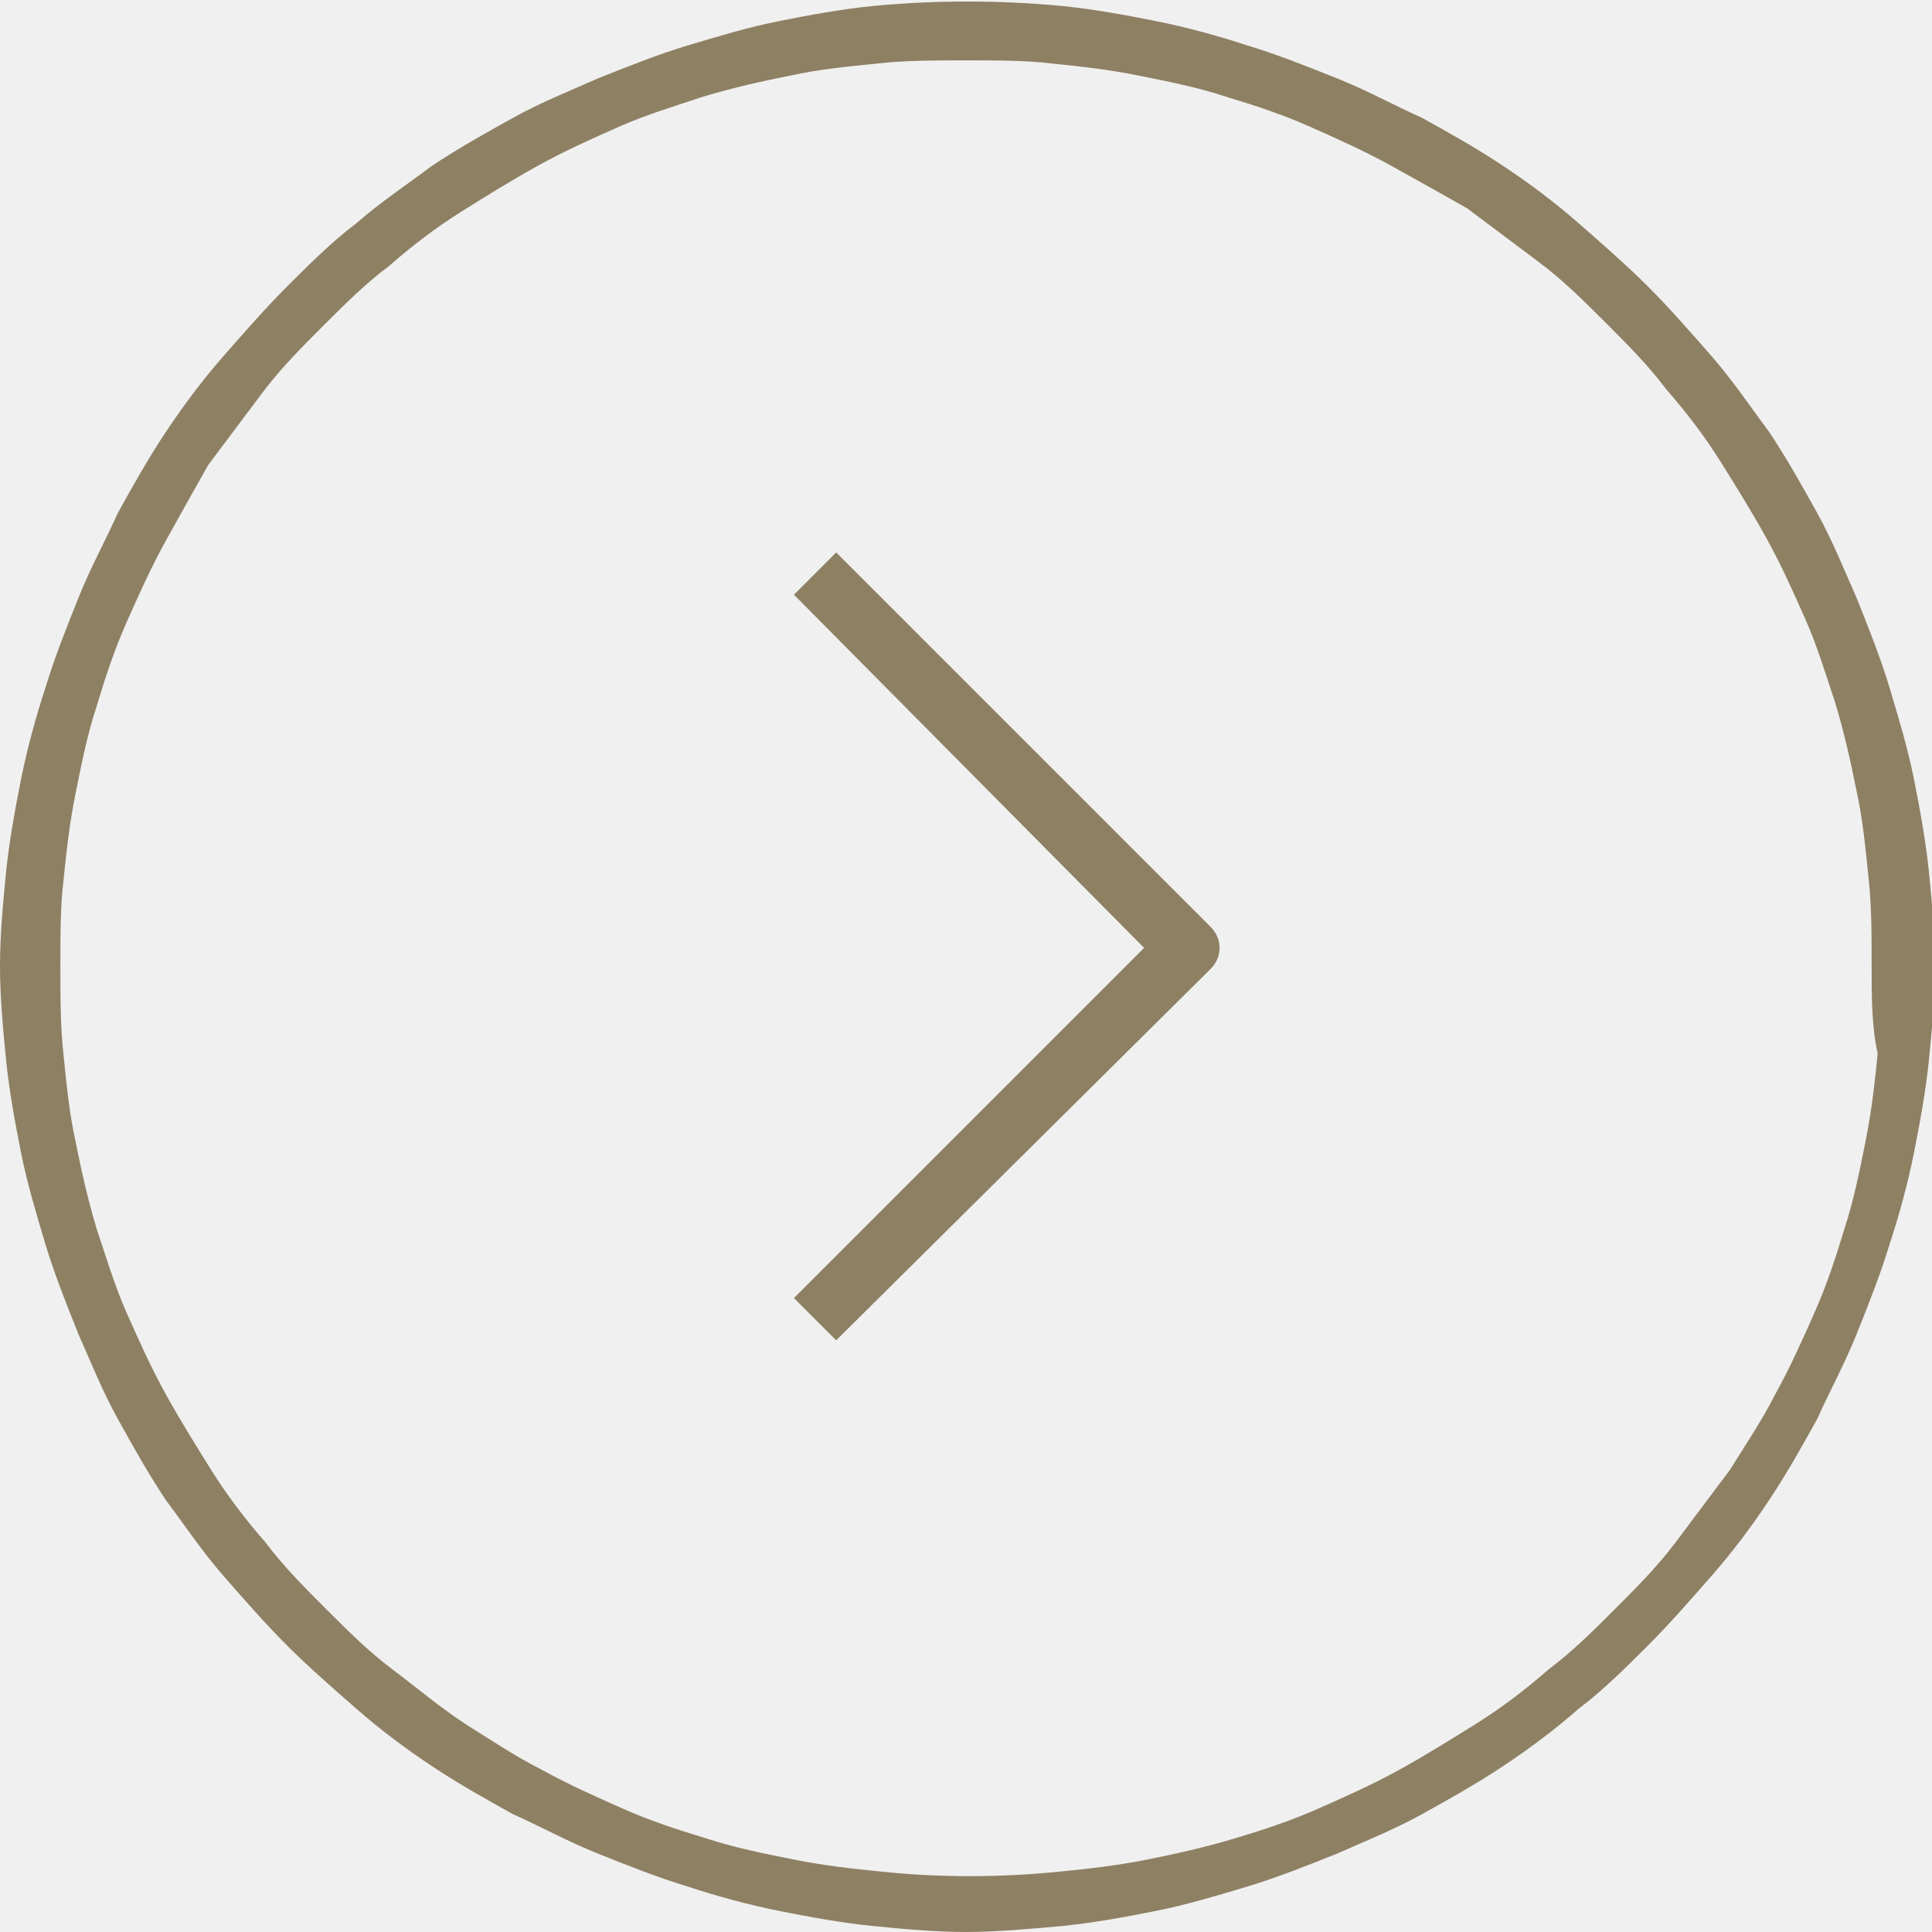
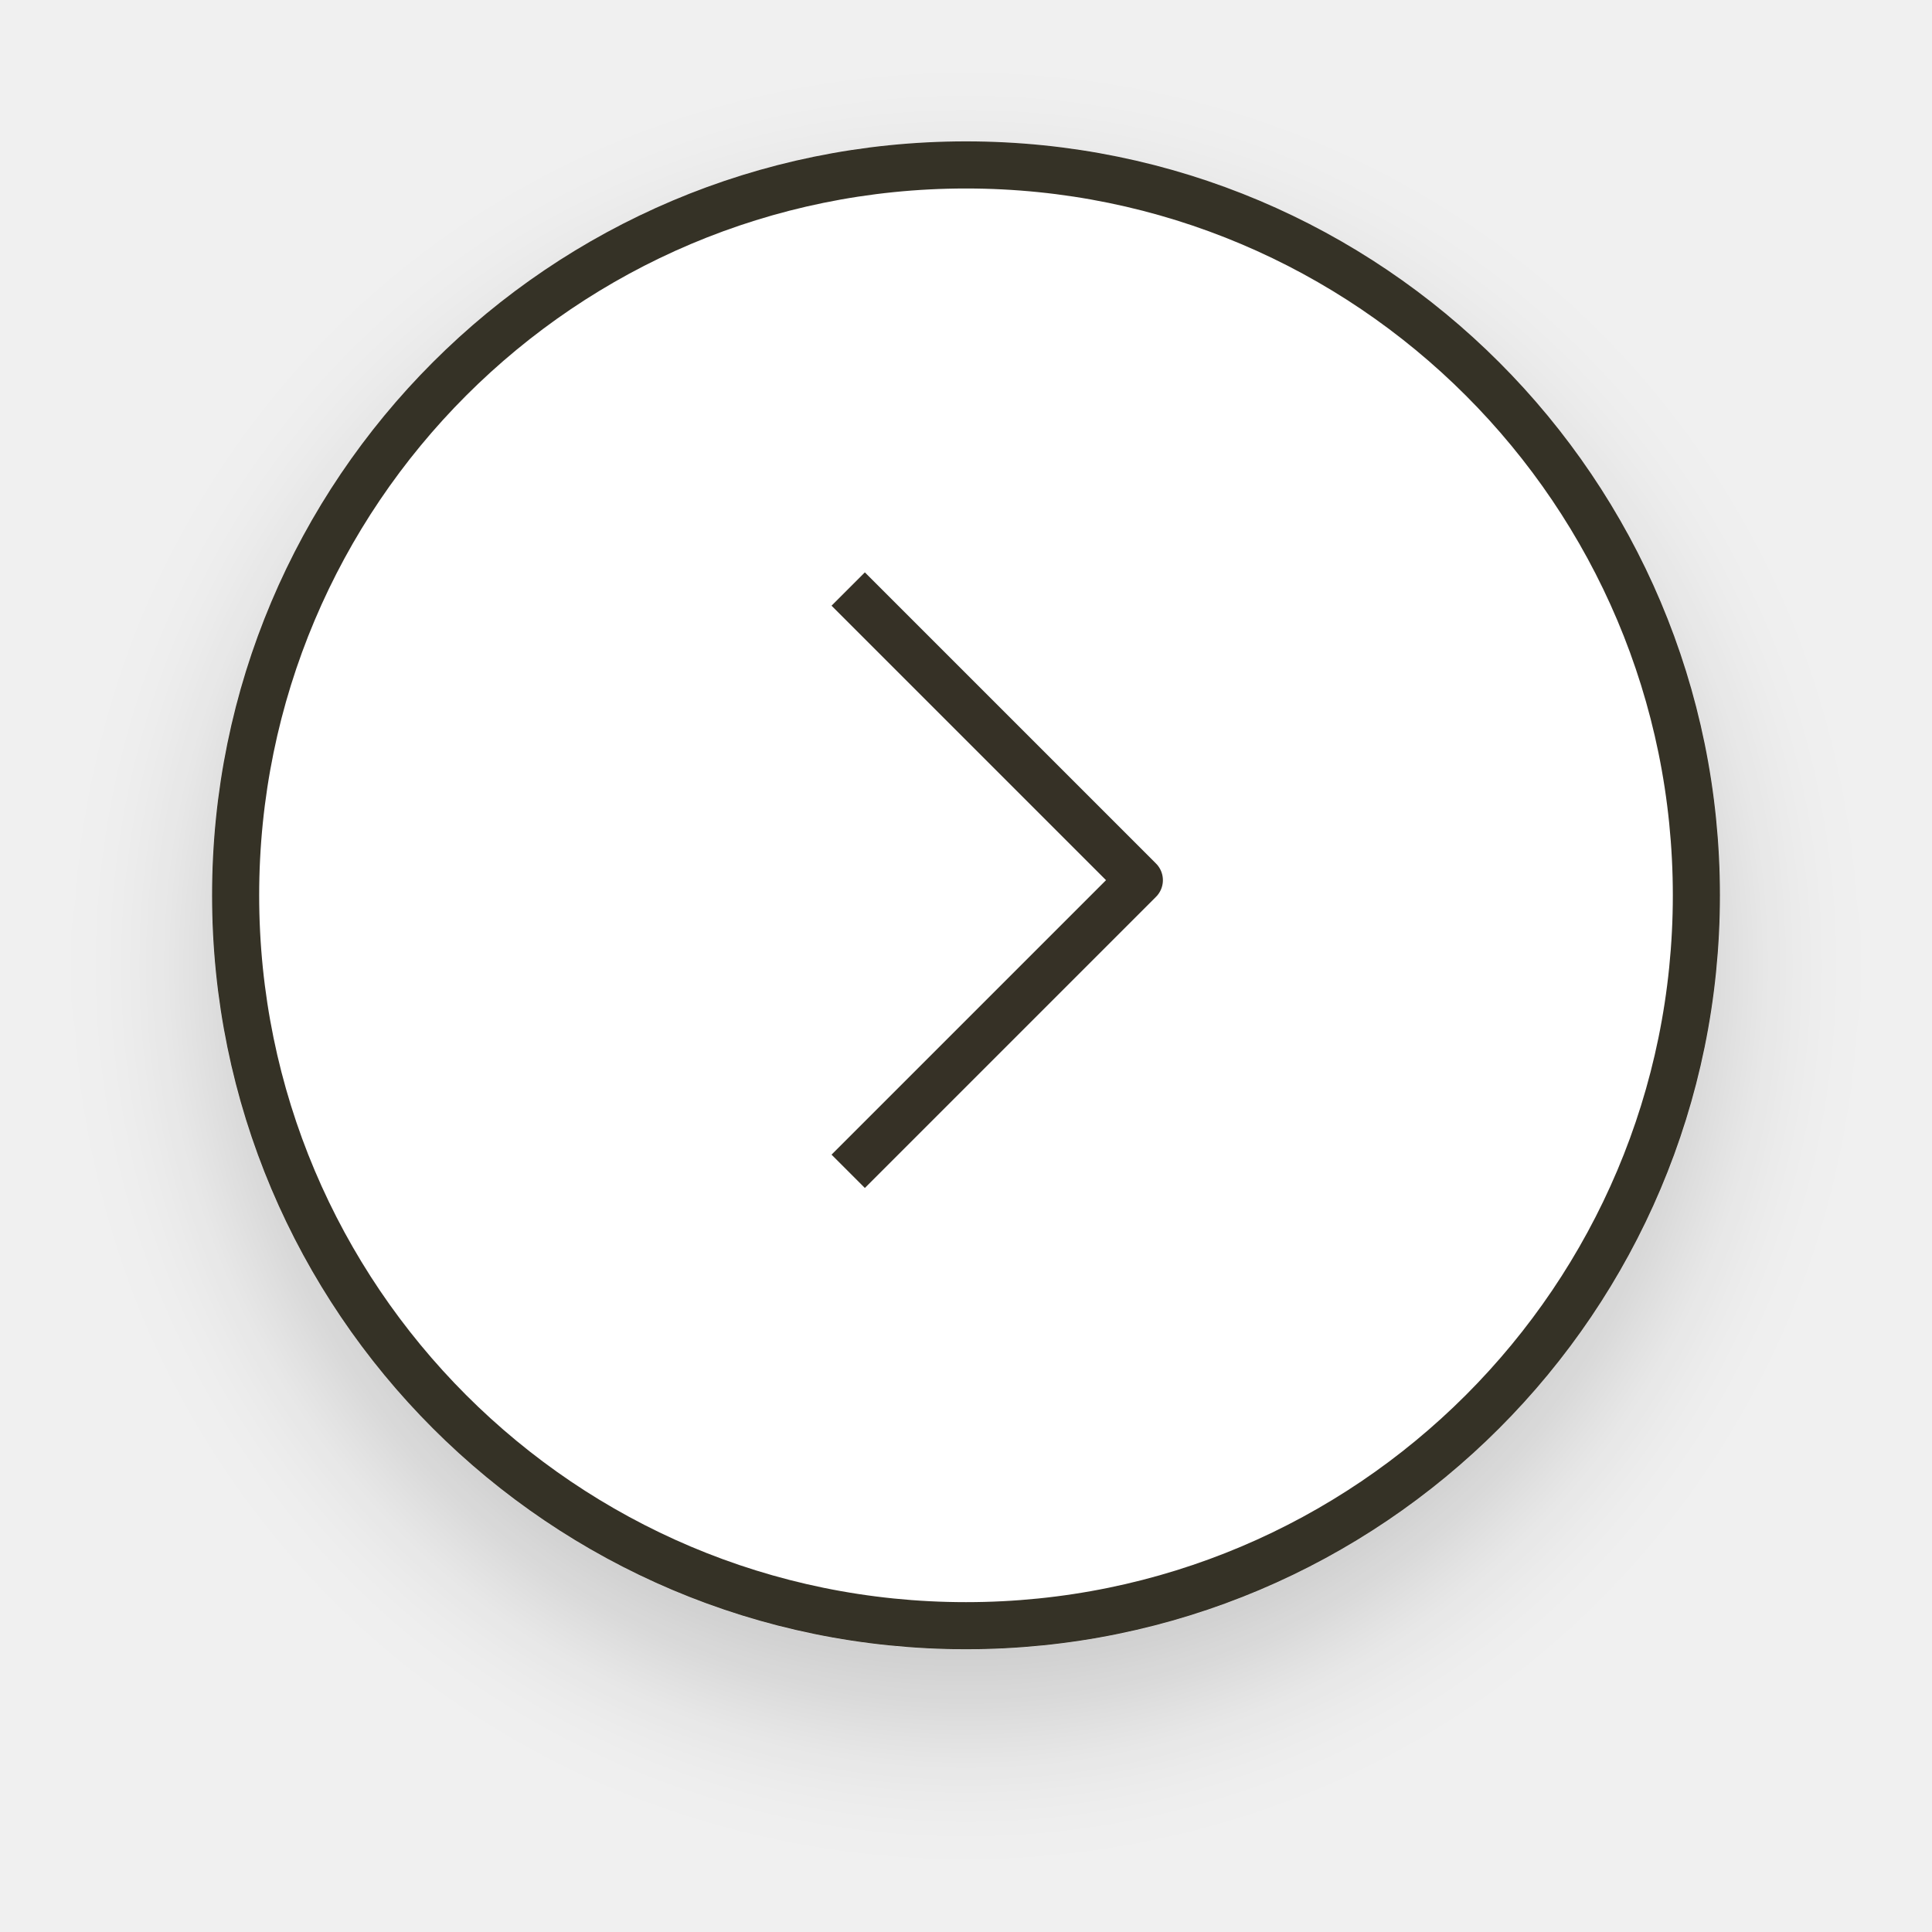
- <svg xmlns="http://www.w3.org/2000/svg" version="1.1" id="Layer_1" x="0px" y="0px" viewBox="0 0 64 64" style="enable-background:new 0 0 64 64;" xml:space="preserve">
-   <style type="text/css">
- 	.st0{fill:#8E8063;}
- </style>
-   <g>
-     <g>
-       <path class="st0" d="M27.7,44.4L26.3,43l11.6-11.6L26.3,19.7l1.4-1.4l12.4,12.4c0.4,0.4,0.4,1,0,1.4L27.7,44.4z" />
+ <svg xmlns="http://www.w3.org/2000/svg" width="82" height="82" viewBox="0 0 82 82">
+   <defs>
+     <filter id="Elipse_1" x="0" y="0" width="82" height="82" filterUnits="userSpaceOnUse">
+       <feOffset dy="3" input="SourceAlpha" />
+       <feGaussianBlur stdDeviation="3" result="blur" />
+       <feFlood flood-opacity="0.161" />
+       <feComposite operator="in" in2="blur" />
+       <feComposite in="SourceGraphic" />
+     </filter>
+   </defs>
+   <g id="Arrow_next" data-name="Arrow next" transform="translate(9 6)">
+     <g transform="matrix(1, 0, 0, 1, -9, -6)" filter="url(#Elipse_1)">
+       <g id="Elipse_1-2" data-name="Elipse 1" transform="translate(73 70) rotate(180)" fill="#fff" stroke="#363126" stroke-width="2">
+         <circle cx="32" cy="32" r="32" stroke="none" />
+         <circle cx="32" cy="32" r="31" fill="none" />
+       </g>
    </g>
-     <g>
-       <path class="st0" d="M32,64c-1,0-2.1-0.1-3.1-0.2c-1-0.1-2.1-0.3-3.1-0.5c-1-0.2-2.1-0.5-3-0.8c-1-0.3-2-0.7-3-1.1    c-1-0.4-1.9-0.9-2.8-1.3c-0.9-0.5-1.8-1-2.7-1.6c-0.9-0.6-1.7-1.2-2.5-1.9c-0.8-0.7-1.6-1.4-2.3-2.1c-0.7-0.7-1.4-1.5-2.1-2.3    c-0.7-0.8-1.3-1.7-1.9-2.5c-0.6-0.9-1.1-1.8-1.6-2.7c-0.5-0.9-0.9-1.9-1.3-2.8c-0.4-1-0.8-2-1.1-3c-0.3-1-0.6-2-0.8-3    c-0.2-1-0.4-2.1-0.5-3.1C0.1,34.1,0,33,0,32s0.1-2.1,0.2-3.1c0.1-1,0.3-2.1,0.5-3.1c0.2-1,0.5-2.1,0.8-3c0.3-1,0.7-2,1.1-3    c0.4-1,0.9-1.9,1.3-2.8c0.5-0.9,1-1.8,1.6-2.7c0.6-0.9,1.2-1.7,1.9-2.5c0.7-0.8,1.4-1.6,2.1-2.3c0.7-0.7,1.5-1.5,2.3-2.1    c0.8-0.7,1.7-1.3,2.5-1.9c0.9-0.6,1.8-1.1,2.7-1.6c0.9-0.5,1.9-0.9,2.8-1.3c1-0.4,2-0.8,3-1.1c1-0.3,2-0.6,3-0.8    c1-0.2,2.1-0.4,3.1-0.5c2.1-0.2,4.2-0.2,6.3,0c1,0.1,2.1,0.3,3.1,0.5c1,0.2,2.1,0.5,3,0.8c1,0.3,2,0.7,3,1.1    c1,0.4,1.9,0.9,2.8,1.3c0.9,0.5,1.8,1,2.7,1.6c0.9,0.6,1.7,1.2,2.5,1.9c0.8,0.7,1.6,1.4,2.3,2.1c0.7,0.7,1.4,1.5,2.1,2.3    c0.7,0.8,1.3,1.7,1.9,2.5c0.6,0.9,1.1,1.8,1.6,2.7c0.5,0.9,0.9,1.9,1.3,2.8c0.4,1,0.8,2,1.1,3c0.3,1,0.6,2,0.8,3    c0.2,1,0.4,2.1,0.5,3.1c0.1,1,0.2,2.1,0.2,3.1s-0.1,2.1-0.2,3.1c-0.1,1-0.3,2.1-0.5,3.1c-0.2,1-0.5,2.1-0.8,3c-0.3,1-0.7,2-1.1,3    c-0.4,1-0.9,1.9-1.3,2.8c-0.5,0.9-1,1.8-1.6,2.7c-0.6,0.9-1.2,1.7-1.9,2.5c-0.7,0.8-1.4,1.6-2.1,2.3c-0.7,0.7-1.5,1.5-2.3,2.1    c-0.8,0.7-1.6,1.3-2.5,1.9c-0.9,0.6-1.8,1.1-2.7,1.6s-1.9,0.9-2.8,1.3c-1,0.4-2,0.8-3,1.1c-1,0.3-2,0.6-3,0.8    c-1,0.2-2.1,0.4-3.1,0.5C34.1,63.9,33,64,32,64z M32,2c-1,0-2,0-2.9,0.1c-1,0.1-2,0.2-2.9,0.4c-1,0.2-1.9,0.4-2.9,0.7    c-0.9,0.3-1.9,0.6-2.8,1c-0.9,0.4-1.8,0.8-2.7,1.3c-0.9,0.5-1.7,1-2.5,1.5c-0.8,0.5-1.6,1.1-2.4,1.8c-0.8,0.6-1.5,1.3-2.2,2    c-0.7,0.7-1.4,1.4-2,2.2c-0.6,0.8-1.2,1.6-1.8,2.4C6.5,16.1,6,17,5.5,17.9c-0.5,0.9-0.9,1.8-1.3,2.7c-0.4,0.9-0.7,1.8-1,2.8    c-0.3,0.9-0.5,1.9-0.7,2.9c-0.2,1-0.3,1.9-0.4,2.9C2,30,2,31,2,32s0,2,0.1,2.9c0.1,1,0.2,2,0.4,2.9c0.2,1,0.4,1.9,0.7,2.9    c0.3,0.9,0.6,1.9,1,2.8c0.4,0.9,0.8,1.8,1.3,2.7c0.5,0.9,1,1.7,1.5,2.5c0.5,0.8,1.1,1.6,1.8,2.4c0.6,0.8,1.3,1.5,2,2.2    c0.7,0.7,1.4,1.4,2.2,2c0.8,0.6,1.5,1.2,2.4,1.8c0.8,0.5,1.7,1.1,2.5,1.5c0.9,0.5,1.8,0.9,2.7,1.3s1.8,0.7,2.8,1    c0.9,0.3,1.9,0.5,2.9,0.7c1,0.2,1.9,0.3,2.9,0.4c1.9,0.2,3.9,0.2,5.9,0c1-0.1,1.9-0.2,2.9-0.4c1-0.2,1.9-0.4,2.9-0.7    s1.9-0.6,2.8-1c0.9-0.4,1.8-0.8,2.7-1.3c0.9-0.5,1.7-1,2.5-1.5c0.8-0.5,1.6-1.1,2.4-1.8c0.8-0.6,1.5-1.3,2.2-2    c0.7-0.7,1.4-1.4,2-2.2c0.6-0.8,1.2-1.6,1.8-2.4c0.5-0.8,1.1-1.7,1.5-2.5c0.5-0.9,0.9-1.8,1.3-2.7c0.4-0.9,0.7-1.8,1-2.8    c0.3-0.9,0.5-1.9,0.7-2.9c0.2-1,0.3-1.9,0.4-2.9C62,34,62,33,62,32s0-2-0.1-2.9c-0.1-1-0.2-2-0.4-2.9c-0.2-1-0.4-1.9-0.7-2.9    c-0.3-0.9-0.6-1.9-1-2.8c-0.4-0.9-0.8-1.8-1.3-2.7c-0.5-0.9-1-1.7-1.5-2.5c-0.5-0.8-1.1-1.6-1.8-2.4c-0.6-0.8-1.3-1.5-2-2.2    c-0.7-0.7-1.4-1.4-2.2-2c-0.8-0.6-1.6-1.2-2.4-1.8C47.9,6.5,47,6,46.1,5.5c-0.9-0.5-1.8-0.9-2.7-1.3c-0.9-0.4-1.8-0.7-2.8-1    c-0.9-0.3-1.9-0.5-2.9-0.7c-1-0.2-1.9-0.3-2.9-0.4C34,2,33,2,32,2z" />
-     </g>
+     <path id="Trazado_14581" data-name="Trazado 14581" d="M437,2485.93l-3.089,3.089-9.268,9.268L437,2510.644" transform="translate(464 2529.644) rotate(180)" fill="#fff" stroke="#363126" stroke-linejoin="round" stroke-width="2" />
  </g>
</svg>
